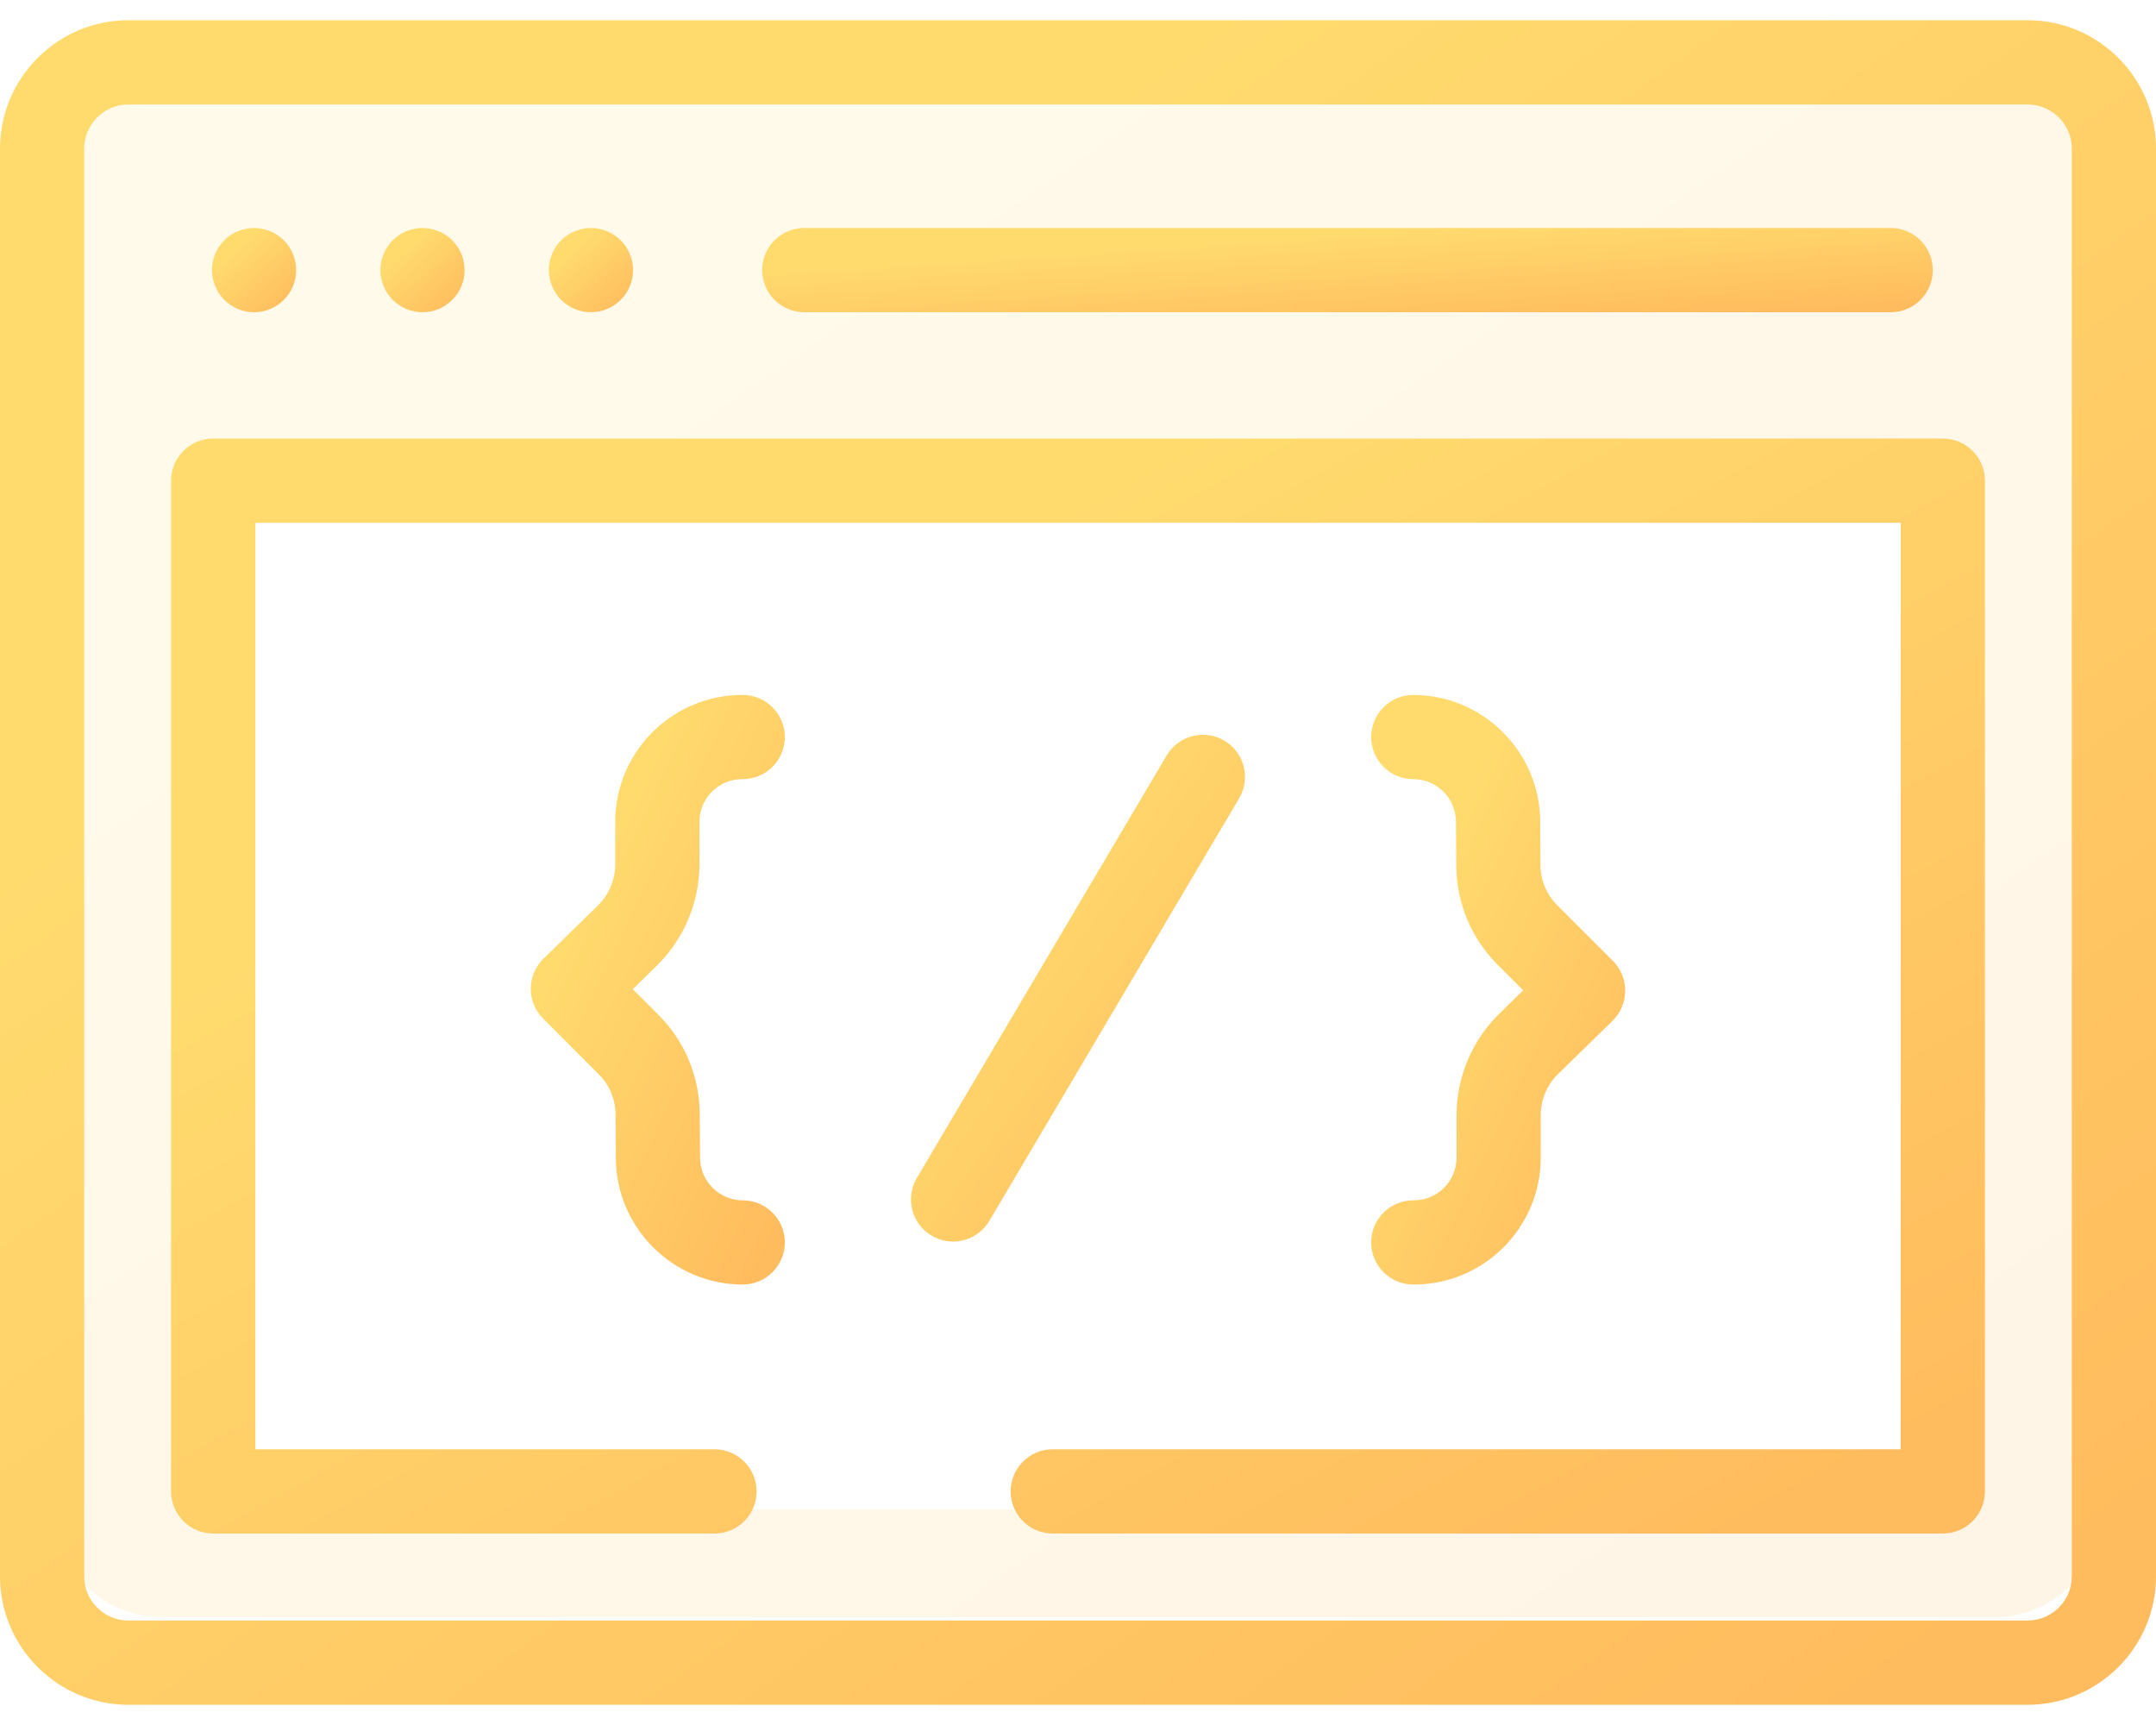
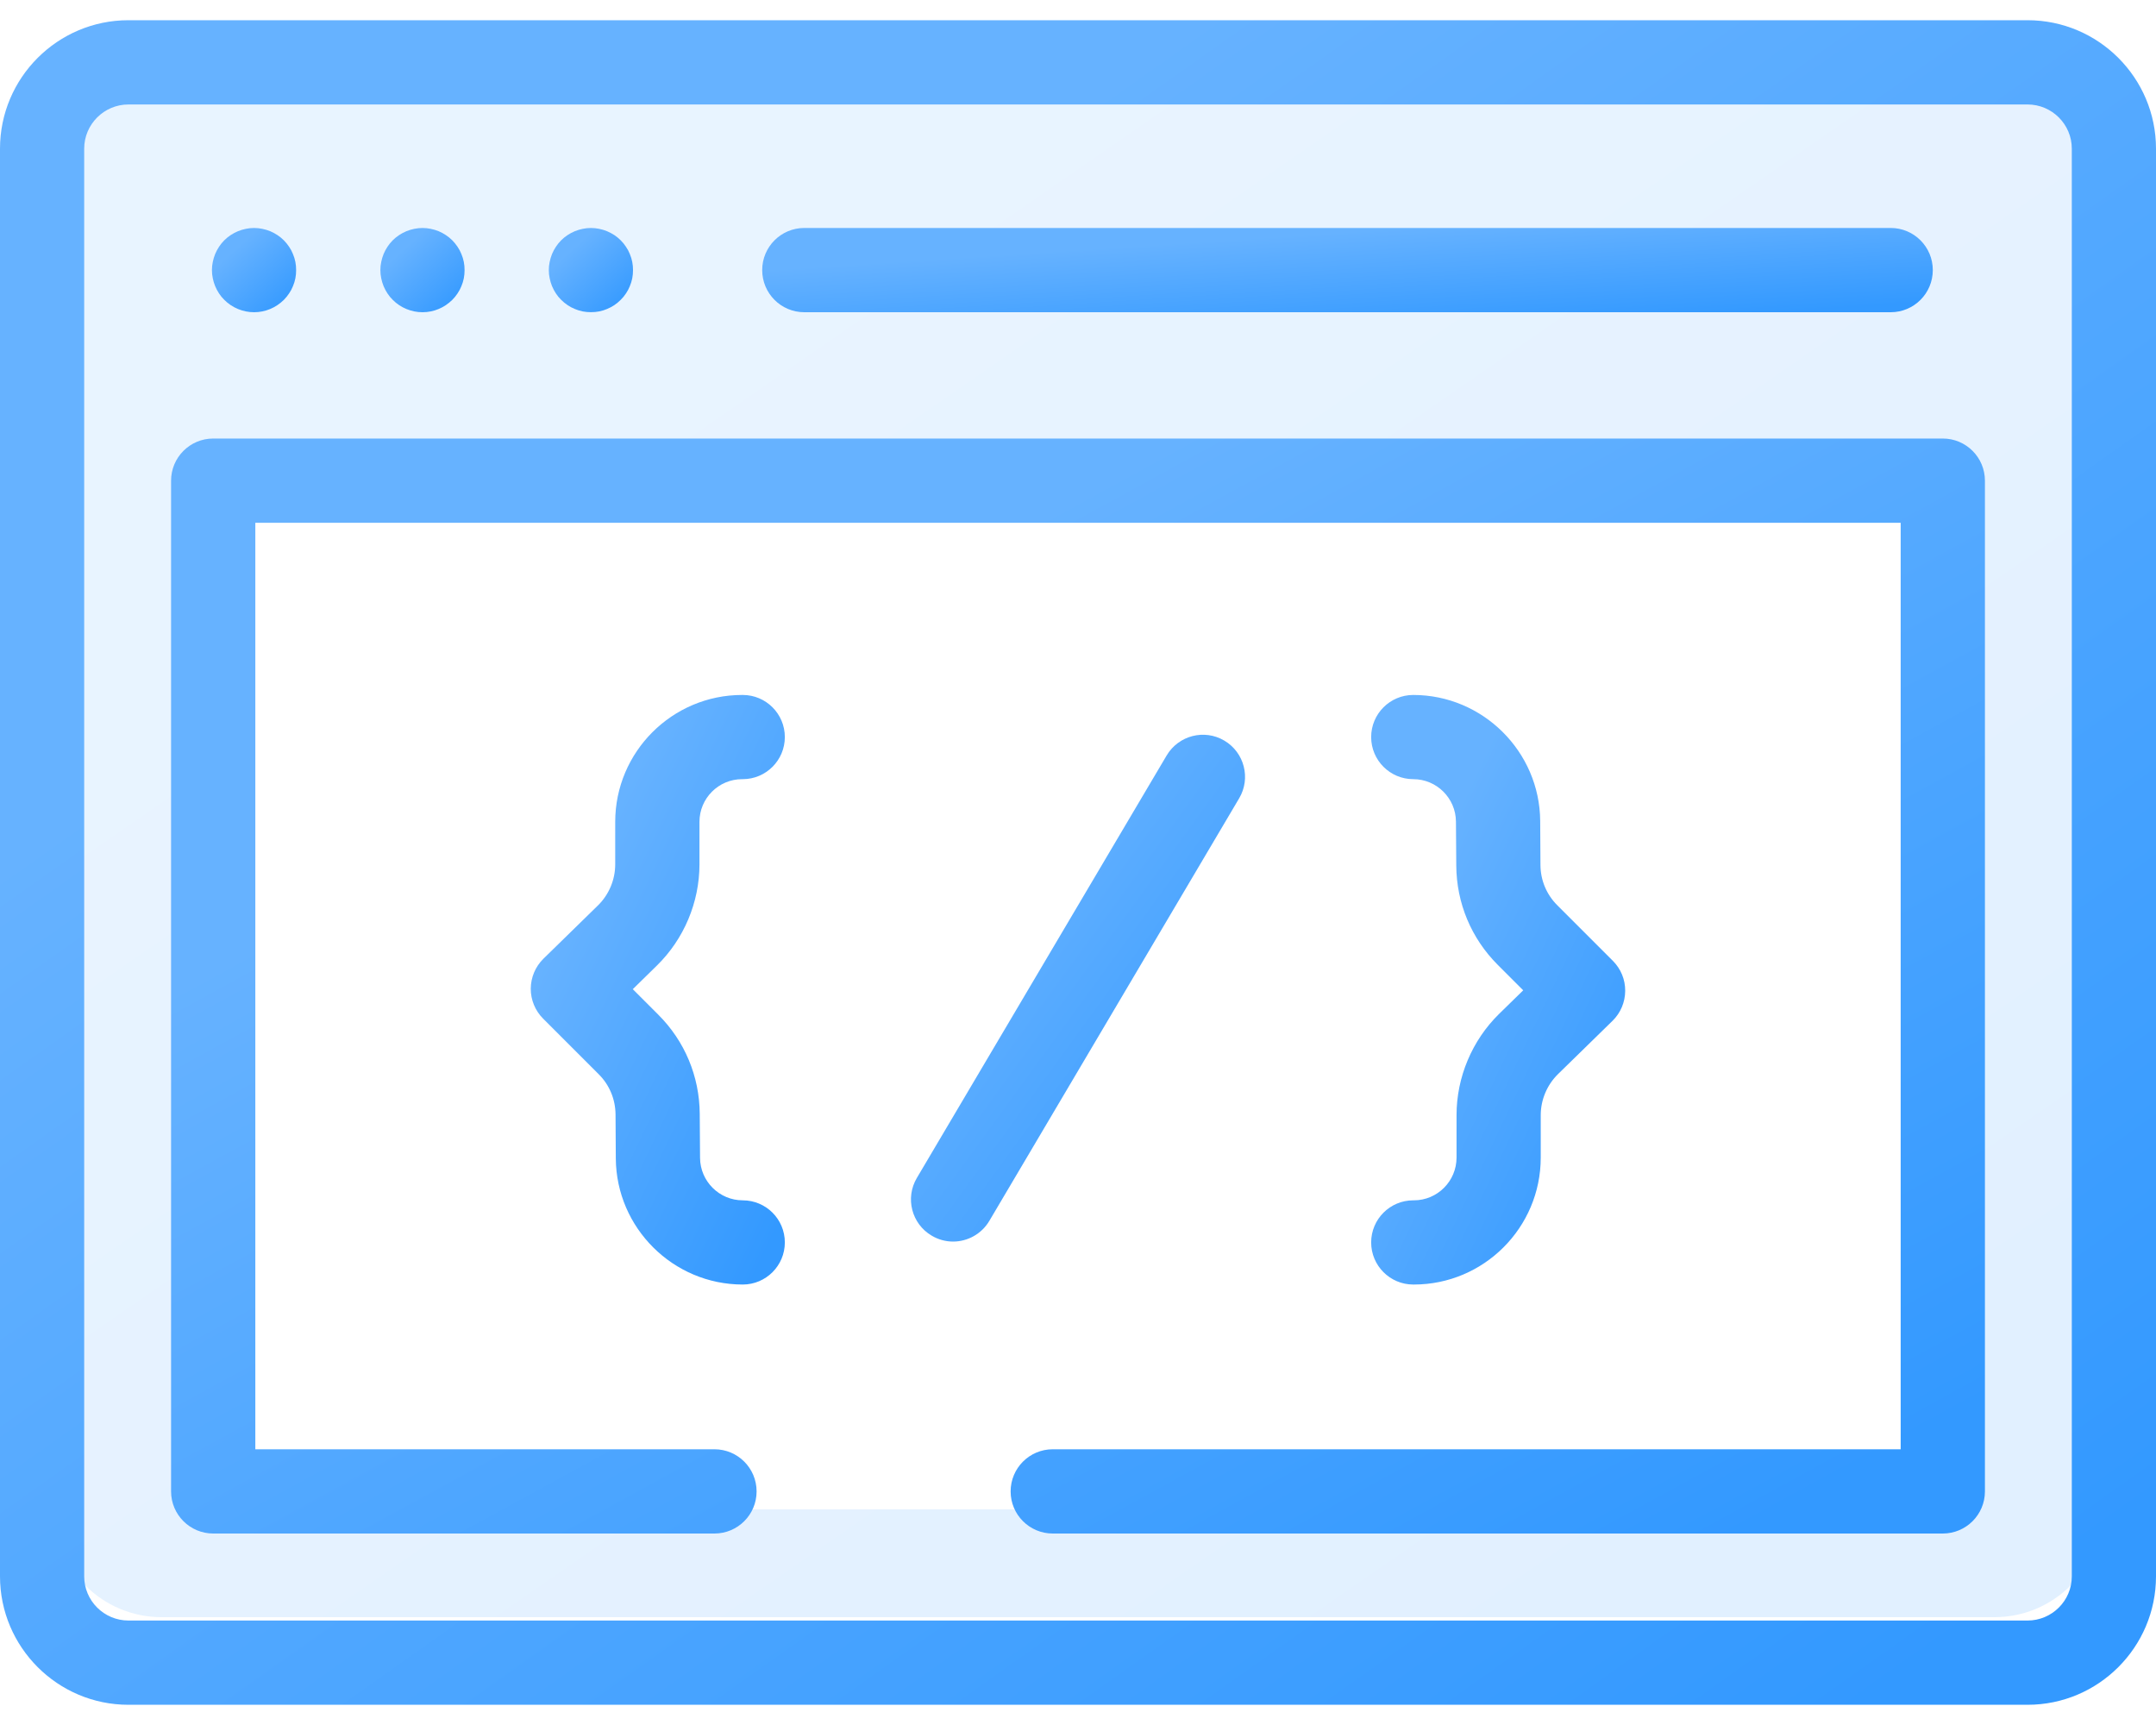
<svg xmlns="http://www.w3.org/2000/svg" width="40" height="32" viewBox="0 0 40 32" fill="none">
  <path opacity="0.15" fill-rule="evenodd" clip-rule="evenodd" d="M3 1C1.895 1 1 1.895 1 3V28C1 29.105 1.895 30 3 30H37C38.105 30 39 29.105 39 28V3C39 1.895 38.105 1 37 1H3ZM36 9H4V28H36V9Z" fill="url(#paint0_linear)" />
  <path d="M37.617 0.375H2.383C1.069 0.375 0 1.444 0 2.758V29.242C0 30.556 1.069 31.625 2.383 31.625H37.617C38.931 31.625 40 30.556 40 29.242V2.758C40 1.444 38.931 0.375 37.617 0.375ZM38.438 29.242C38.438 29.695 38.069 30.062 37.617 30.062H2.383C1.931 30.062 1.562 29.695 1.562 29.242V2.758C1.562 2.306 1.931 1.938 2.383 1.938H37.617C38.069 1.938 38.438 2.306 38.438 2.758V29.242Z" fill="url(#paint1_linear)" />
  <path d="M14.922 5.792H35.078C35.51 5.792 35.859 5.442 35.859 5.01C35.859 4.579 35.51 4.229 35.078 4.229H14.922C14.49 4.229 14.141 4.579 14.141 5.01C14.141 5.442 14.49 5.792 14.922 5.792Z" fill="url(#paint2_linear)" />
  <path d="M3.992 5.309C4.012 5.356 4.036 5.402 4.064 5.444C4.092 5.487 4.125 5.527 4.161 5.562C4.306 5.709 4.508 5.792 4.713 5.792C4.765 5.792 4.816 5.787 4.866 5.777C4.916 5.767 4.966 5.752 5.013 5.732C5.06 5.713 5.105 5.688 5.147 5.66C5.19 5.631 5.23 5.598 5.266 5.563C5.302 5.527 5.334 5.487 5.363 5.444C5.392 5.402 5.416 5.356 5.435 5.309C5.455 5.262 5.47 5.213 5.48 5.163C5.49 5.113 5.494 5.061 5.494 5.01C5.494 4.959 5.49 4.908 5.48 4.858C5.47 4.808 5.455 4.759 5.435 4.712C5.416 4.664 5.392 4.619 5.363 4.577C5.334 4.534 5.302 4.494 5.266 4.458C5.23 4.422 5.19 4.389 5.147 4.361C5.105 4.333 5.06 4.309 5.013 4.289C4.966 4.27 4.916 4.255 4.866 4.245C4.766 4.224 4.662 4.224 4.561 4.245C4.511 4.255 4.462 4.27 4.415 4.289C4.367 4.309 4.322 4.333 4.28 4.361C4.237 4.389 4.197 4.422 4.161 4.458C4.125 4.494 4.092 4.534 4.064 4.577C4.036 4.619 4.012 4.664 3.992 4.712C3.973 4.759 3.958 4.808 3.948 4.858C3.937 4.908 3.932 4.959 3.932 5.01C3.932 5.061 3.937 5.113 3.948 5.163C3.958 5.213 3.973 5.262 3.992 5.309Z" fill="url(#paint3_linear)" />
  <path d="M7.117 5.309C7.137 5.356 7.161 5.402 7.189 5.444C7.217 5.487 7.25 5.527 7.286 5.562C7.431 5.709 7.633 5.792 7.838 5.792C7.89 5.792 7.941 5.787 7.991 5.777C8.041 5.767 8.091 5.752 8.138 5.732C8.185 5.713 8.23 5.688 8.272 5.66C8.315 5.631 8.355 5.598 8.391 5.563C8.427 5.527 8.459 5.487 8.488 5.444C8.517 5.402 8.541 5.356 8.56 5.309C8.58 5.262 8.595 5.213 8.605 5.163C8.615 5.113 8.619 5.061 8.619 5.01C8.619 4.959 8.615 4.908 8.605 4.858C8.595 4.808 8.58 4.759 8.56 4.712C8.541 4.664 8.517 4.619 8.488 4.577C8.459 4.534 8.427 4.494 8.391 4.458C8.355 4.422 8.315 4.389 8.272 4.361C8.23 4.333 8.185 4.309 8.138 4.289C8.091 4.27 8.041 4.255 7.991 4.245C7.891 4.224 7.787 4.224 7.686 4.245C7.636 4.255 7.587 4.27 7.54 4.289C7.492 4.309 7.447 4.333 7.405 4.361C7.362 4.389 7.322 4.422 7.286 4.458C7.25 4.494 7.217 4.534 7.189 4.577C7.161 4.619 7.137 4.664 7.117 4.712C7.098 4.759 7.083 4.808 7.073 4.858C7.062 4.908 7.057 4.959 7.057 5.01C7.057 5.061 7.062 5.113 7.073 5.163C7.083 5.213 7.098 5.262 7.117 5.309Z" fill="url(#paint4_linear)" />
  <path d="M10.242 5.309C10.262 5.356 10.286 5.402 10.314 5.444C10.342 5.487 10.375 5.527 10.411 5.562C10.447 5.598 10.487 5.631 10.53 5.66C10.572 5.688 10.617 5.713 10.665 5.732C10.712 5.752 10.761 5.767 10.811 5.777C10.861 5.787 10.912 5.791 10.963 5.791C11.015 5.791 11.066 5.787 11.116 5.777C11.166 5.767 11.216 5.752 11.262 5.732C11.309 5.713 11.355 5.688 11.398 5.66C11.44 5.631 11.48 5.598 11.516 5.562C11.552 5.527 11.585 5.487 11.613 5.444C11.642 5.402 11.666 5.356 11.685 5.309C11.705 5.262 11.72 5.213 11.73 5.163C11.74 5.113 11.744 5.061 11.744 5.01C11.744 4.959 11.74 4.908 11.73 4.858C11.72 4.808 11.705 4.759 11.685 4.712C11.666 4.664 11.642 4.619 11.613 4.577C11.585 4.534 11.552 4.494 11.516 4.458C11.48 4.422 11.44 4.389 11.398 4.361C11.355 4.333 11.309 4.309 11.262 4.289C11.216 4.27 11.166 4.255 11.116 4.245C11.016 4.224 10.912 4.224 10.811 4.245C10.761 4.255 10.712 4.27 10.665 4.289C10.617 4.309 10.572 4.333 10.53 4.361C10.487 4.389 10.447 4.422 10.411 4.458C10.375 4.494 10.342 4.534 10.314 4.577C10.286 4.619 10.262 4.664 10.242 4.712C10.223 4.759 10.208 4.808 10.198 4.858C10.187 4.908 10.182 4.959 10.182 5.01C10.182 5.061 10.187 5.113 10.198 5.163C10.208 5.213 10.223 5.262 10.242 5.309Z" fill="url(#paint5_linear)" />
  <path d="M22.715 13.739C22.344 13.519 21.865 13.643 21.645 14.014L17.01 21.852C16.79 22.224 16.913 22.703 17.285 22.922C17.409 22.996 17.546 23.032 17.682 23.032C17.949 23.032 18.209 22.894 18.355 22.648L22.99 14.809C23.21 14.438 23.087 13.959 22.715 13.739Z" fill="url(#paint6_linear)" />
  <path d="M12.977 16.035V15.246C12.977 14.809 13.332 14.454 13.769 14.454H13.78C14.211 14.454 14.561 14.104 14.561 13.673C14.561 13.242 14.211 12.892 13.78 12.892H13.769C12.471 12.892 11.414 13.948 11.414 15.246V16.035C11.414 16.319 11.298 16.596 11.095 16.795L10.082 17.785C9.933 17.931 9.849 18.131 9.847 18.34C9.846 18.548 9.929 18.749 10.076 18.896L11.108 19.928C11.307 20.126 11.417 20.391 11.42 20.672L11.425 21.491C11.434 22.78 12.49 23.829 13.78 23.829C14.211 23.829 14.561 23.479 14.561 23.048C14.561 22.616 14.211 22.267 13.78 22.267C13.346 22.267 12.991 21.914 12.988 21.48L12.982 20.661C12.977 19.966 12.704 19.313 12.213 18.823L11.74 18.35L12.187 17.912C12.689 17.421 12.977 16.737 12.977 16.035Z" fill="url(#paint7_linear)" />
  <path d="M27.023 20.686V21.474C27.023 21.911 26.668 22.267 26.231 22.267H26.22C25.789 22.267 25.439 22.616 25.439 23.048C25.439 23.479 25.789 23.829 26.22 23.829H26.231C27.529 23.829 28.585 22.773 28.585 21.474V20.686C28.585 20.402 28.702 20.125 28.905 19.926L29.918 18.936C30.067 18.79 30.151 18.59 30.152 18.381C30.154 18.172 30.071 17.972 29.923 17.824L28.892 16.793C28.693 16.595 28.582 16.33 28.58 16.049L28.575 15.23C28.566 13.941 27.509 12.892 26.22 12.892C25.789 12.892 25.439 13.242 25.439 13.673C25.439 14.104 25.789 14.454 26.22 14.454C26.654 14.454 27.009 14.807 27.012 15.241L27.018 16.059C27.023 16.754 27.296 17.407 27.787 17.898L28.26 18.371L27.812 18.809C27.311 19.3 27.023 19.984 27.023 20.686Z" fill="url(#paint8_linear)" />
  <path d="M36.044 8.135H3.956C3.524 8.135 3.174 8.485 3.174 8.917V27.667C3.174 28.098 3.524 28.448 3.956 28.448H13.255C13.687 28.448 14.037 28.098 14.037 27.667C14.037 27.235 13.687 26.885 13.255 26.885H4.737V9.698H35.263V26.885H19.531C19.1 26.885 18.75 27.235 18.75 27.667C18.75 28.098 19.1 28.448 19.531 28.448H36.044C36.476 28.448 36.826 28.098 36.826 27.667V8.917C36.826 8.485 36.476 8.135 36.044 8.135Z" fill="url(#paint9_linear)" />
  <defs>
    <linearGradient id="paint0_linear" x1="3.153" y1="1" x2="26.689" y2="35.054" gradientUnits="userSpaceOnUse">
-       <stop offset="0.259" stop-color="#FFDB6E" />
-       <stop offset="1" stop-color="#FFBC5E" />
+       <stop offset="0.259" stop-color="#66B2FF" />
+       <stop offset="1" stop-color="#3399FF" />
    </linearGradient>
    <linearGradient id="paint1_linear" x1="2.267" y1="0.375" x2="27.833" y2="36.511" gradientUnits="userSpaceOnUse">
-       <stop offset="0.259" stop-color="#FFDB6E" />
-       <stop offset="1" stop-color="#FFBC5E" />
+       <stop offset="0.259" stop-color="#66B2FF" />
+       <stop offset="1" stop-color="#3399FF" />
    </linearGradient>
    <linearGradient id="paint2_linear" x1="15.371" y1="4.229" x2="15.547" y2="6.929" gradientUnits="userSpaceOnUse">
-       <stop offset="0.259" stop-color="#FFDB6E" />
-       <stop offset="1" stop-color="#FFBC5E" />
+       <stop offset="0.259" stop-color="#66B2FF" />
+       <stop offset="1" stop-color="#3399FF" />
    </linearGradient>
    <linearGradient id="paint3_linear" x1="4.02" y1="4.229" x2="5.369" y2="5.719" gradientUnits="userSpaceOnUse">
-       <stop offset="0.259" stop-color="#FFDB6E" />
-       <stop offset="1" stop-color="#FFBC5E" />
+       <stop offset="0.259" stop-color="#66B2FF" />
+       <stop offset="1" stop-color="#3399FF" />
    </linearGradient>
    <linearGradient id="paint4_linear" x1="7.145" y1="4.229" x2="8.494" y2="5.719" gradientUnits="userSpaceOnUse">
-       <stop offset="0.259" stop-color="#FFDB6E" />
-       <stop offset="1" stop-color="#FFBC5E" />
+       <stop offset="0.259" stop-color="#66B2FF" />
+       <stop offset="1" stop-color="#3399FF" />
    </linearGradient>
    <linearGradient id="paint5_linear" x1="10.27" y1="4.229" x2="11.619" y2="5.719" gradientUnits="userSpaceOnUse">
-       <stop offset="0.259" stop-color="#FFDB6E" />
-       <stop offset="1" stop-color="#FFBC5E" />
+       <stop offset="0.259" stop-color="#66B2FF" />
+       <stop offset="1" stop-color="#3399FF" />
    </linearGradient>
    <linearGradient id="paint6_linear" x1="17.252" y1="13.63" x2="25.014" y2="19.281" gradientUnits="userSpaceOnUse">
-       <stop offset="0.259" stop-color="#FFDB6E" />
-       <stop offset="1" stop-color="#FFBC5E" />
+       <stop offset="0.259" stop-color="#66B2FF" />
+       <stop offset="1" stop-color="#3399FF" />
    </linearGradient>
    <linearGradient id="paint7_linear" x1="10.114" y1="12.892" x2="17.479" y2="16.396" gradientUnits="userSpaceOnUse">
-       <stop offset="0.259" stop-color="#FFDB6E" />
-       <stop offset="1" stop-color="#FFBC5E" />
+       <stop offset="0.259" stop-color="#66B2FF" />
+       <stop offset="1" stop-color="#3399FF" />
    </linearGradient>
    <linearGradient id="paint8_linear" x1="25.706" y1="12.892" x2="33.07" y2="16.396" gradientUnits="userSpaceOnUse">
-       <stop offset="0.259" stop-color="#FFDB6E" />
-       <stop offset="1" stop-color="#FFBC5E" />
+       <stop offset="0.259" stop-color="#66B2FF" />
+       <stop offset="1" stop-color="#3399FF" />
    </linearGradient>
    <linearGradient id="paint9_linear" x1="5.081" y1="8.135" x2="19.915" y2="35.272" gradientUnits="userSpaceOnUse">
-       <stop offset="0.259" stop-color="#FFDB6E" />
-       <stop offset="1" stop-color="#FFBC5E" />
+       <stop offset="0.259" stop-color="#66B2FF" />
+       <stop offset="1" stop-color="#3399FF" />
    </linearGradient>
  </defs>
</svg>
